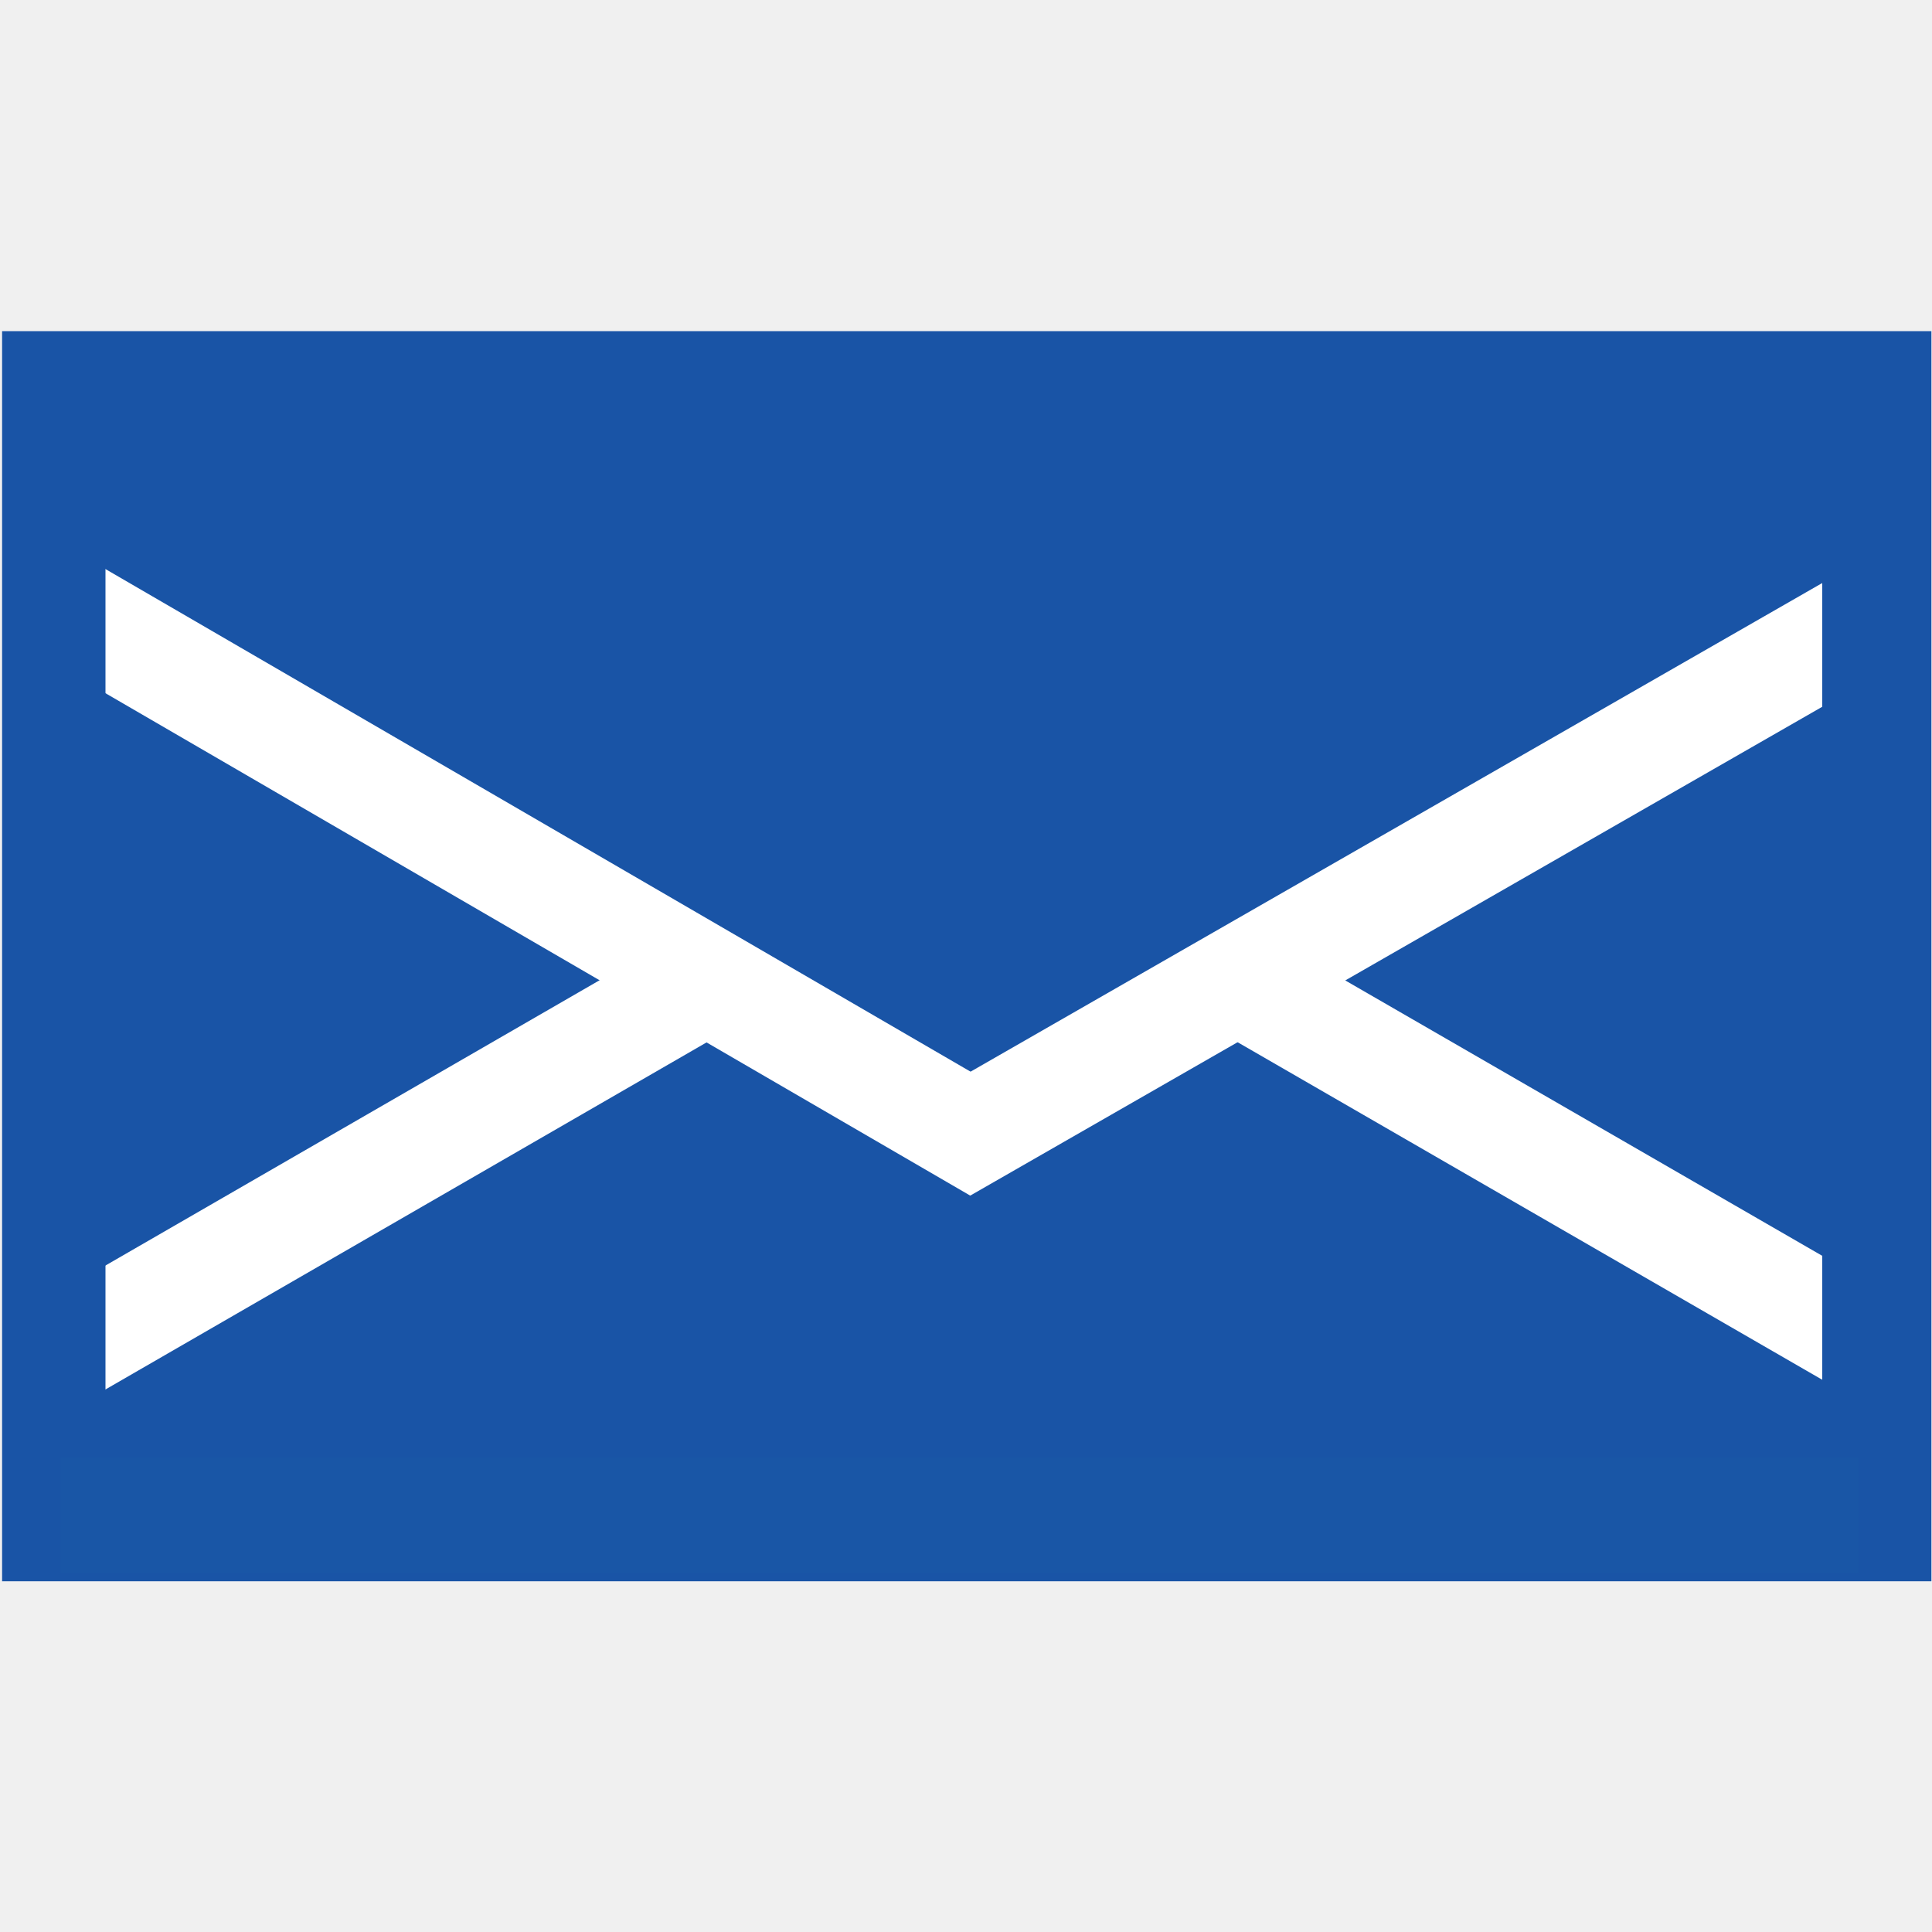
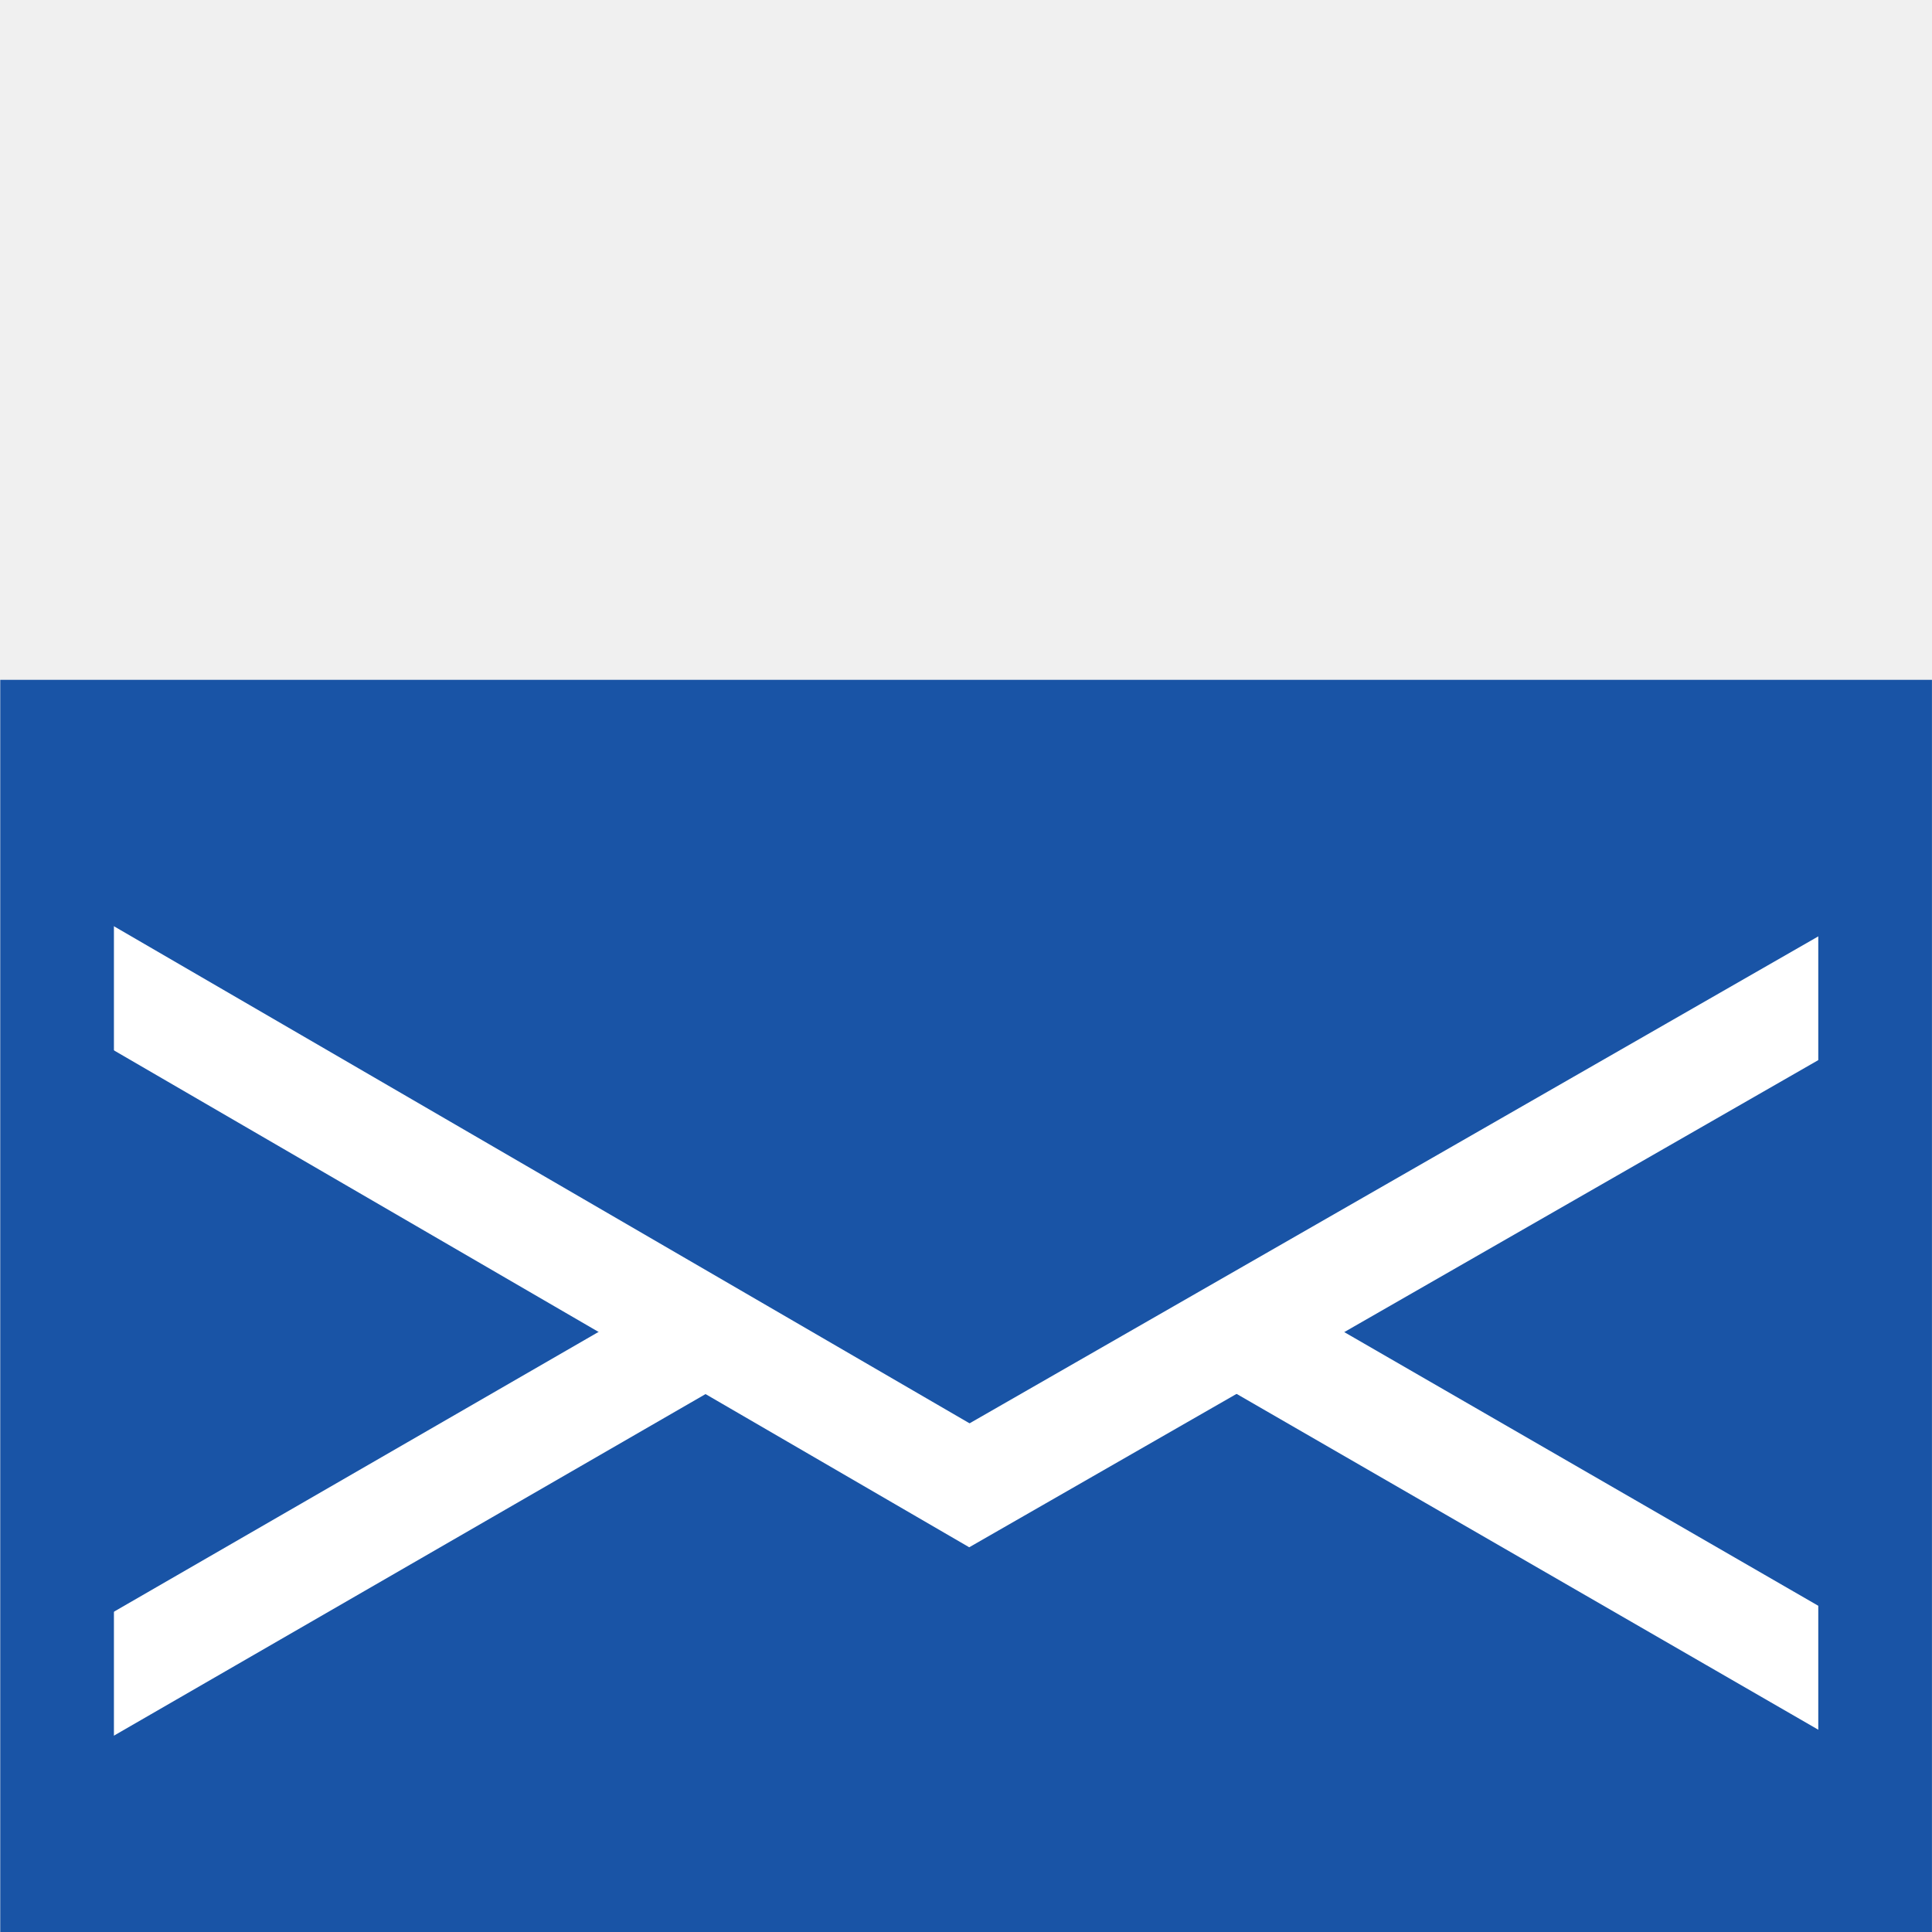
<svg xmlns="http://www.w3.org/2000/svg" width="720" height="720" id="svg2" version="1.1">
  <defs id="defs4" />
  <g id="layer1" transform="translate(0,-332.3622)">
-     <rect style="fill:#1954a6;fill-opacity:1;stroke:#ffffff;stroke-width:36.973;stroke-miterlimit:4;stroke-opacity:1;stroke-dasharray:none" id="rect3825" width="682.045" height="428.933" x="19.474" y="474.288" />
-     <path style="fill:#ffffff;stroke:#ffffff;stroke-width:40;stroke-linecap:butt;stroke-linejoin:miter;stroke-miterlimit:4;stroke-opacity:1;stroke-dasharray:none" d="M 19.821,556.251 371.522,760.577" id="path3831" />
-     <path style="fill:none;stroke:#ffffff;stroke-width:40;stroke-linecap:butt;stroke-linejoin:miter;stroke-miterlimit:4;stroke-opacity:1;stroke-dasharray:none" d="M 18.517,839.079 256.077,701.924" id="path3833" />
-     <path style="fill:none;stroke:#ffffff;stroke-width:40;stroke-linecap:butt;stroke-linejoin:miter;stroke-miterlimit:4;stroke-opacity:1;stroke-dasharray:none" d="M 704.425,558.164 351.624,760.582" id="path3831-1" />
-     <path style="fill:none;stroke:#ffffff;stroke-width:40;stroke-linecap:butt;stroke-linejoin:miter;stroke-miterlimit:4;stroke-opacity:1;stroke-dasharray:none" d="m 468.74,702.015 237.56,137.155" id="path3833-2" />
-     <rect style="fill:none;stroke:#1954a6;stroke-width:10.502;stroke-miterlimit:4;stroke-opacity:1;stroke-dasharray:none" id="rect3825-2" width="708.508" height="455.395" x="6.034" y="461.02" />
-     <path style="fill:none;stroke:#1954a6;stroke-width:29.409;stroke-linecap:butt;stroke-linejoin:miter;stroke-miterlimit:4;stroke-opacity:1;stroke-dasharray:none" d="m 24.605,459.005 0,455.42" id="path3957" />
-     <path style="fill:none;stroke:#1954a6;stroke-width:37.504;stroke-linecap:butt;stroke-linejoin:miter;stroke-miterlimit:4;stroke-opacity:1;stroke-dasharray:none" d="m 697.836,465.787 0,455.42" id="path3957-3" />
-     <path style="fill:none;stroke:#1956a6;stroke-width:43;stroke-linecap:butt;stroke-linejoin:miter;stroke-miterlimit:4;stroke-opacity:1;stroke-dasharray:none" d="m 22.52,897.021 670,0" id="path3977" />
-     <path style="fill:none;stroke:#1954a6;stroke-width:31.8;stroke-linecap:butt;stroke-linejoin:miter;stroke-miterlimit:4;stroke-opacity:1;stroke-dasharray:none" d="m 698.897,479.365 -668.721,0" id="path3979" />
+     <rect style="fill:#1954a6;stroke:#ffffff;stroke-width:36.973;stroke-miterlimit:4;stroke-opacity:1;stroke-dasharray:none;fill-opacity:1" id="rect3825" width="682.045" height="428.933" x="19.097" y="605.343" />
+     <path style="fill:#ffffff;stroke:#ffffff;stroke-width:40;stroke-linecap:butt;stroke-linejoin:miter;stroke-miterlimit:4;stroke-opacity:1;stroke-dasharray:none" d="M 19.445,687.306 371.145,891.632" id="path3831" />
+     <path style="fill:none;stroke:#ffffff;stroke-width:40;stroke-linecap:butt;stroke-linejoin:miter;stroke-miterlimit:4;stroke-opacity:1;stroke-dasharray:none" d="M 18.14,970.134 255.7,832.979" id="path3833" />
+     <path style="fill:none;stroke:#ffffff;stroke-width:40;stroke-linecap:butt;stroke-linejoin:miter;stroke-miterlimit:4;stroke-opacity:1;stroke-dasharray:none" d="M 704.049,689.219 351.247,891.638" id="path3831-1" />
+     <path style="fill:none;stroke:#ffffff;stroke-width:40;stroke-linecap:butt;stroke-linejoin:miter;stroke-miterlimit:4;stroke-opacity:1;stroke-dasharray:none" d="m 468.363,833.07 237.56,137.155" id="path3833-2" />
+     <rect style="fill:none;stroke:#1954a6;stroke-width:42.363;stroke-miterlimit:4;stroke-opacity:1;stroke-dasharray:none" id="rect3825-2" width="677.523" height="425.751" x="21.276" y="606.898" />
  </g>
</svg>
